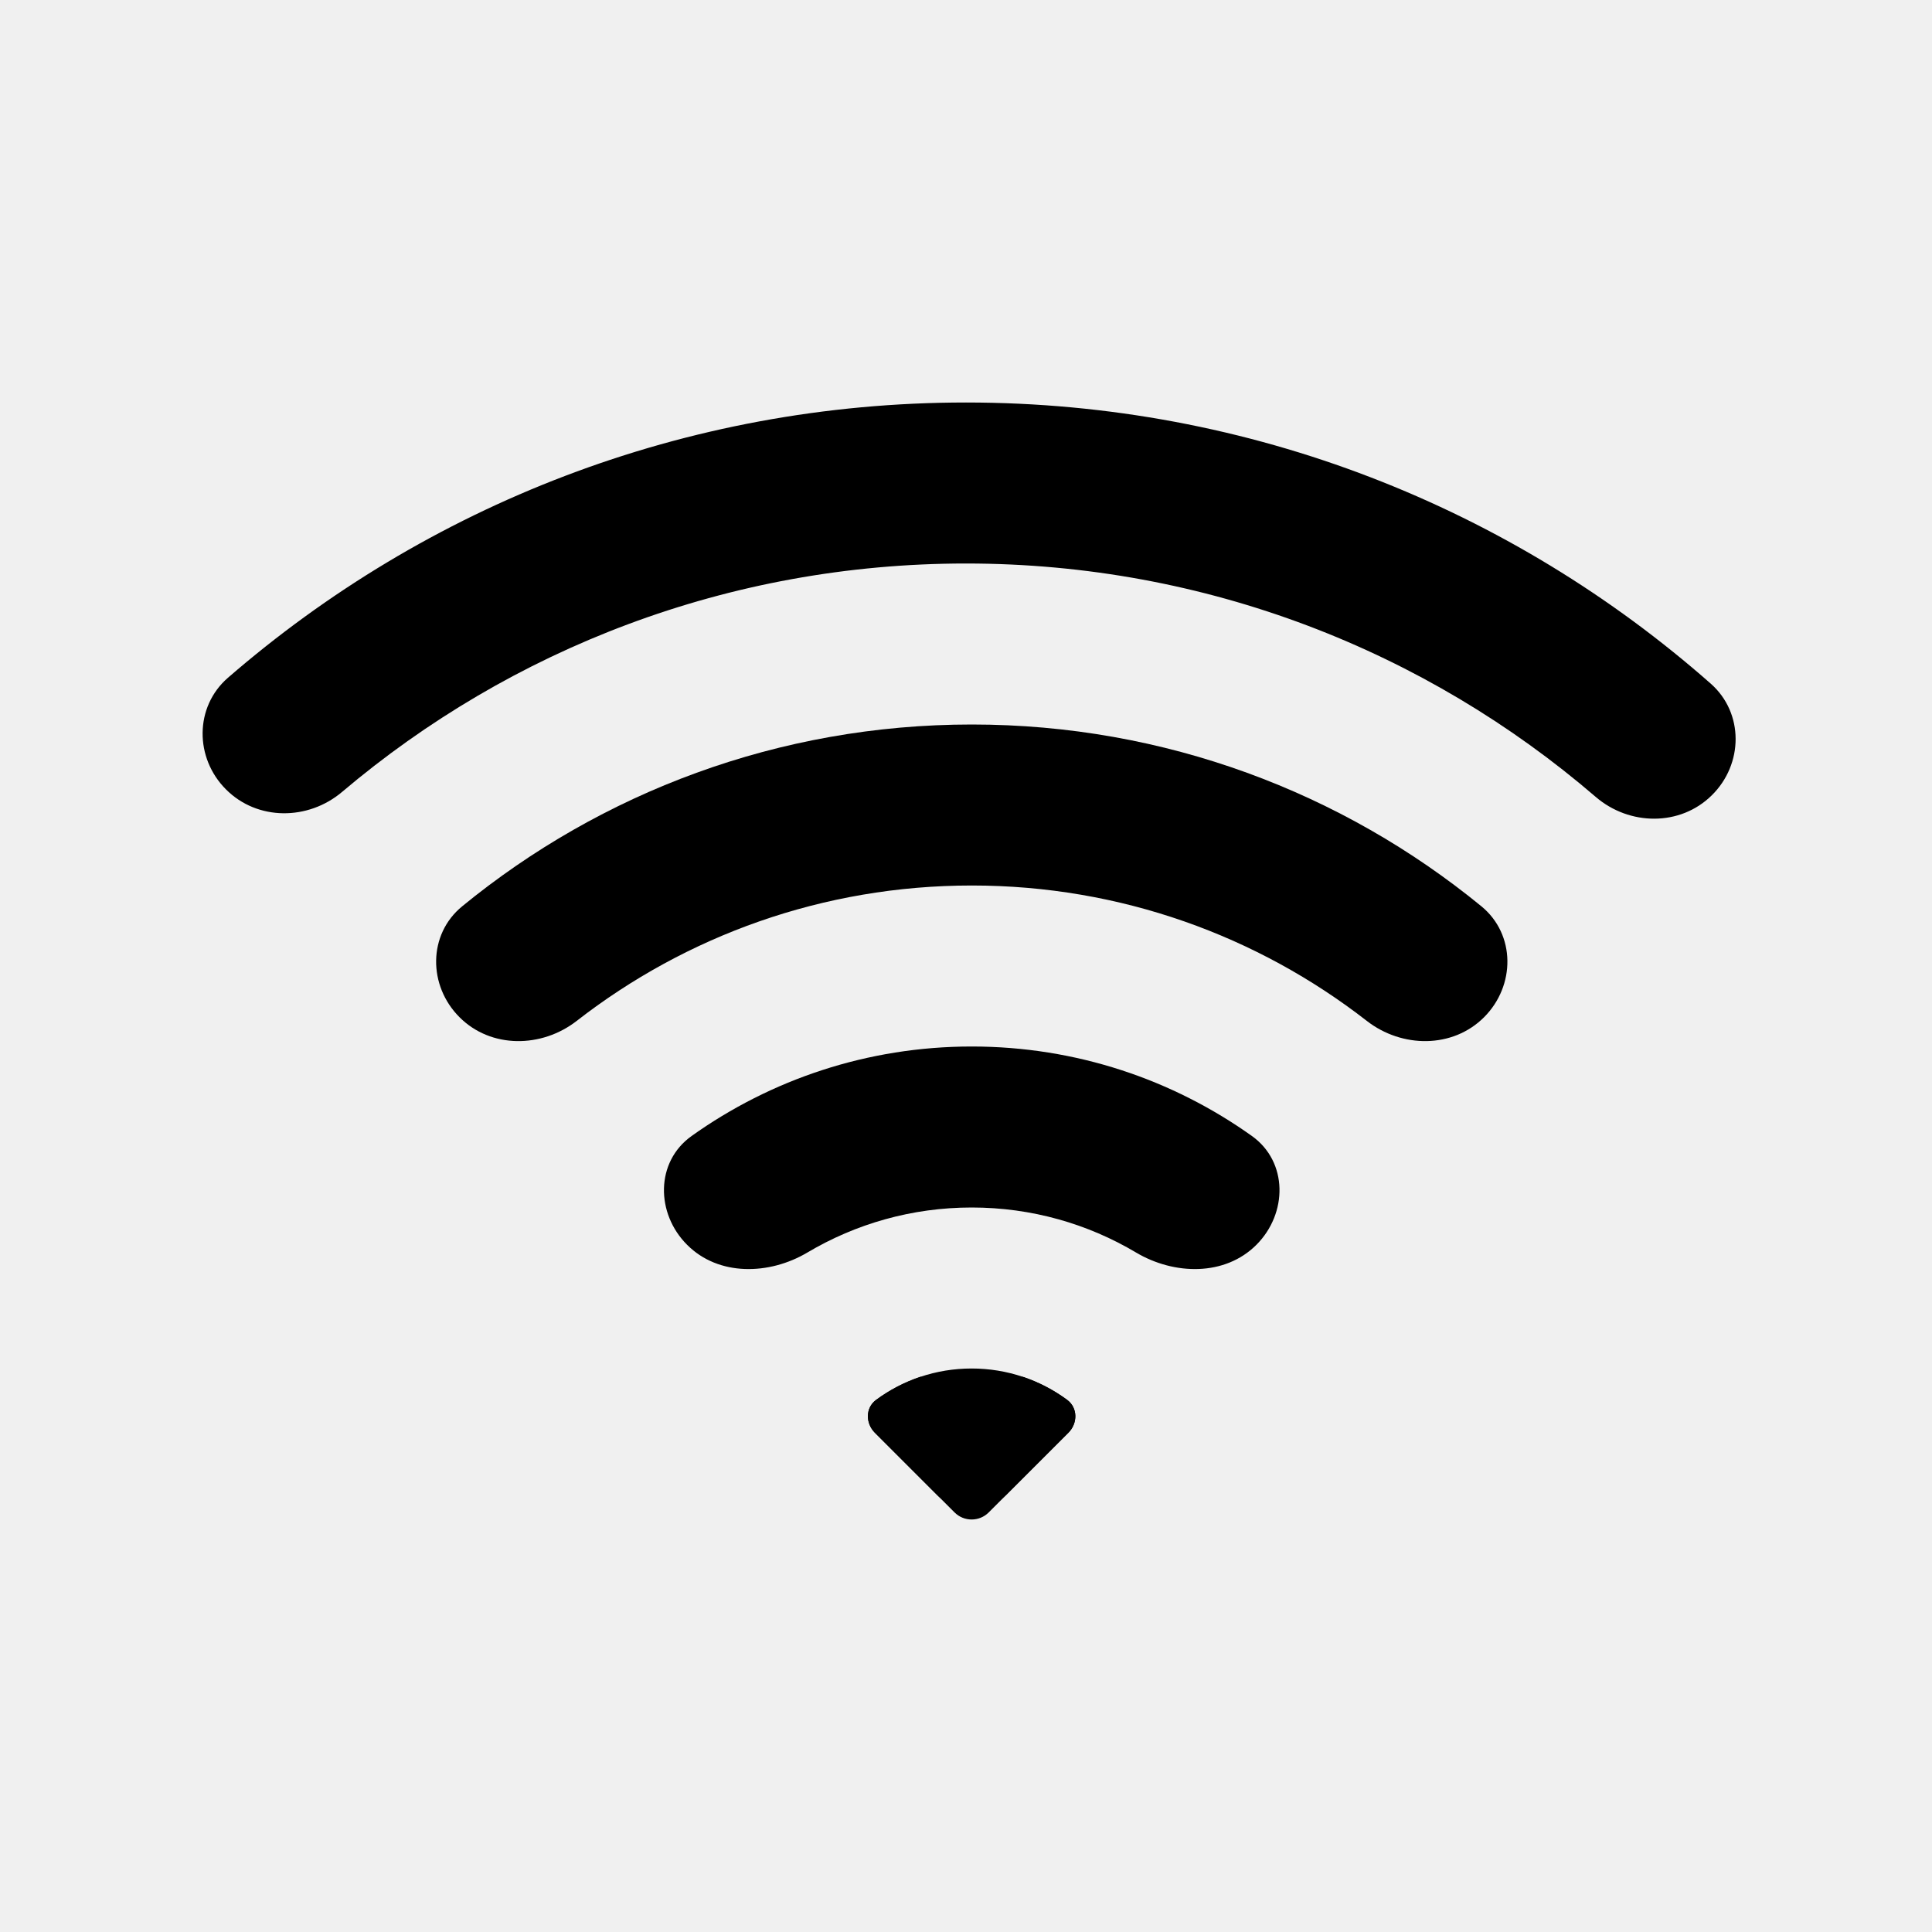
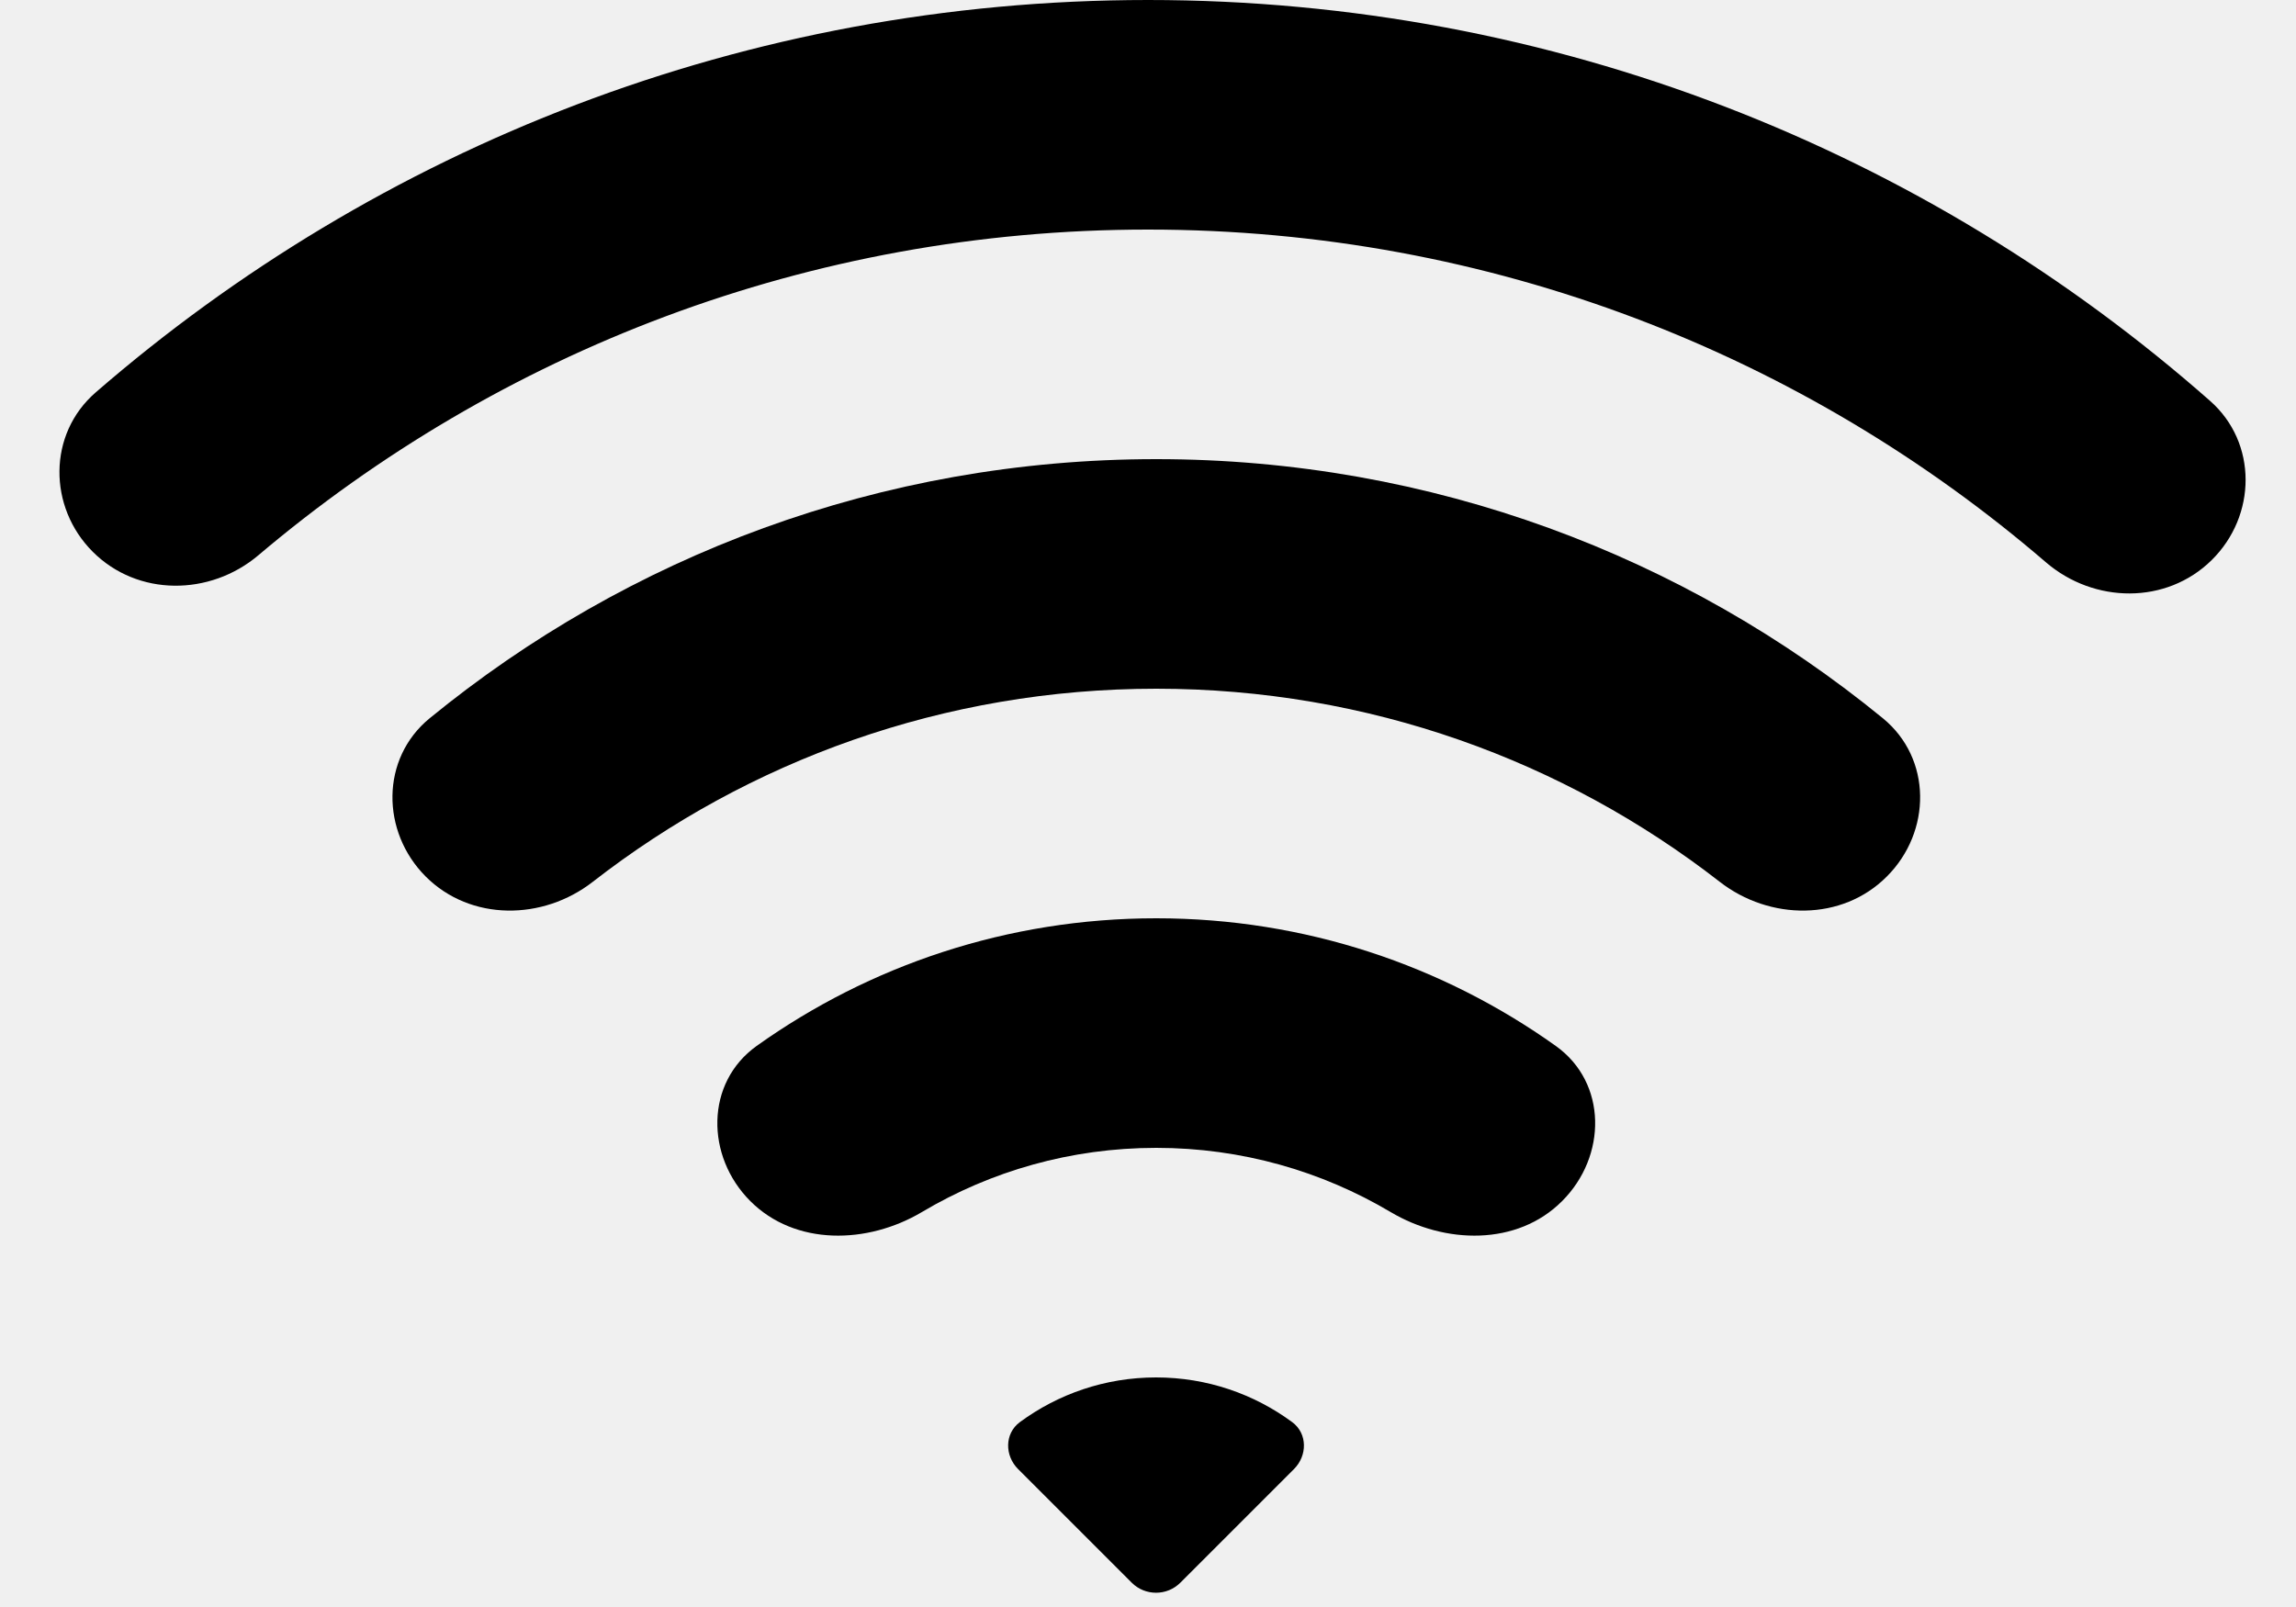
- <svg xmlns="http://www.w3.org/2000/svg" width="24" height="24" viewBox="0 0 24 24" fill="none">
-   <g clip-path="url(#clip0)">
-     <mask id="path-1-inside-1" fill="white">
-       <path d="M10.883 17.39C10.749 17.489 10.751 17.681 10.868 17.798L11.858 18.788C11.975 18.905 12.165 18.905 12.282 18.788L13.272 17.798C13.389 17.681 13.39 17.489 13.257 17.39C12.925 17.145 12.514 17 12.07 17C11.625 17 11.215 17.145 10.883 17.39Z" />
-     </mask>
-     <path d="M10.883 17.39C10.749 17.489 10.751 17.681 10.868 17.798L11.858 18.788C11.975 18.905 12.165 18.905 12.282 18.788L13.272 17.798C13.389 17.681 13.39 17.489 13.257 17.39C12.925 17.145 12.514 17 12.07 17C11.625 17 11.215 17.145 10.883 17.39Z" fill="black" />
-     <path d="M13.272 17.798L11.858 16.384L13.272 17.798ZM13.257 17.39L14.445 15.781L13.257 17.39ZM11.858 18.788L13.272 17.374L11.858 18.788ZM12.282 18.788L13.696 20.202L13.696 20.202L12.282 18.788ZM10.868 17.798L9.454 19.212L10.868 17.798ZM10.883 17.39L9.694 15.781L9.694 15.781L10.883 17.39ZM9.454 19.212L10.444 20.202L13.272 17.374L12.282 16.384L9.454 19.212ZM13.696 20.202L14.686 19.212L11.858 16.384L10.868 17.374L13.696 20.202ZM12.07 19C12.072 19 12.073 19 12.072 19C12.072 19 12.071 19 12.07 19C12.068 18.999 12.068 18.998 12.069 18.999L14.445 15.781C13.781 15.291 12.956 15 12.07 15V19ZM12.071 18.999C12.072 18.998 12.071 18.999 12.069 19C12.069 19 12.068 19 12.067 19C12.067 19 12.068 19 12.07 19V15C11.183 15 10.359 15.291 9.694 15.781L12.071 18.999ZM14.686 19.212C15.516 18.382 15.727 16.729 14.445 15.781L12.069 18.999C11.053 18.249 11.262 16.98 11.858 16.384L14.686 19.212ZM10.444 20.202C11.342 21.1 12.798 21.1 13.696 20.202L10.868 17.374C11.532 16.71 12.608 16.71 13.272 17.374L10.444 20.202ZM12.282 16.384C12.878 16.98 13.087 18.249 12.071 18.999L9.694 15.781C8.412 16.729 8.623 18.382 9.454 19.212L12.282 16.384Z" fill="black" mask="url(#path-1-inside-1)" />
-     <path d="M8.536 15.464C8.145 15.074 8.141 14.433 8.591 14.112C9.573 13.412 10.774 13 12.071 13C13.369 13 14.57 13.412 15.552 14.112C16.001 14.433 15.997 15.074 15.607 15.464C15.216 15.855 14.587 15.841 14.112 15.559C13.515 15.204 12.817 15 12.071 15C11.326 15 10.628 15.204 10.03 15.559C9.555 15.841 8.926 15.855 8.536 15.464Z" fill="black" />
-     <path d="M5.708 12.636C5.317 12.245 5.314 11.608 5.742 11.258C7.466 9.847 9.67 9 12.072 9C14.474 9 16.678 9.847 18.402 11.258C18.829 11.608 18.826 12.245 18.436 12.636C18.045 13.027 17.415 13.021 16.979 12.682C15.624 11.628 13.921 11 12.072 11C10.222 11 8.519 11.628 7.164 12.682C6.728 13.021 6.098 13.027 5.708 12.636Z" fill="black" />
-     <path d="M2.808 9.807C2.417 9.417 2.415 8.781 2.832 8.419C5.289 6.289 8.494 5 12 5C15.546 5 18.784 6.318 21.251 8.492C21.665 8.857 21.658 9.493 21.264 9.88C20.871 10.268 20.24 10.259 19.822 9.899C17.721 8.092 14.988 7 12 7C9.046 7 6.341 8.067 4.25 9.837C3.829 10.194 3.198 10.198 2.808 9.807Z" fill="black" />
-   </g>
-   <defs>
-     <clipPath id="clip0">
-       <rect width="24" height="24" fill="white" transform="matrix(1 0 0 -1 0 24)" />
-     </clipPath>
-   </defs>
+ <svg xmlns="http://www.w3.org/2000/svg" width="20" height="14" viewBox="0 0 20 14" fill="none">
+   <path d="M8.883 12.39C8.75 12.489 8.751 12.681 8.868 12.798L9.858 13.788C9.975 13.905 10.165 13.905 10.282 13.788L11.272 12.798C11.389 12.681 11.39 12.489 11.257 12.39C10.925 12.145 10.515 12 10.07 12C9.626 12 9.215 12.145 8.883 12.39Z" fill="black" />
+   <path d="M6.536 10.464C6.146 10.074 6.142 9.433 6.591 9.112C7.573 8.412 8.774 8 10.072 8C11.369 8 12.57 8.412 13.552 9.112C14.002 9.433 13.998 10.074 13.607 10.464C13.217 10.855 12.588 10.841 12.113 10.559C11.515 10.204 10.817 10 10.072 10C9.326 10 8.628 10.204 8.031 10.559C7.556 10.841 6.927 10.855 6.536 10.464Z" fill="black" />
+   <path d="M3.708 7.636C3.318 7.245 3.315 6.608 3.742 6.258C5.466 4.847 7.67 4 10.072 4C12.474 4 14.678 4.847 16.402 6.258C16.829 6.608 16.827 7.245 16.436 7.636C16.046 8.027 15.416 8.021 14.98 7.682C13.625 6.628 11.922 6 10.072 6C8.223 6 6.519 6.628 5.164 7.682C4.729 8.021 4.099 8.027 3.708 7.636Z" fill="black" />
+   <path d="M0.808 4.807C0.418 4.417 0.416 3.781 0.833 3.419C3.289 1.289 6.494 0 10 0C13.546 0 16.784 1.318 19.251 3.492C19.666 3.857 19.658 4.493 19.265 4.88C18.871 5.268 18.241 5.259 17.822 4.899C15.721 3.092 12.988 2 10 2C7.046 2 4.342 3.067 2.251 4.837C1.829 5.194 1.199 5.198 0.808 4.807Z" fill="black" />
</svg>
